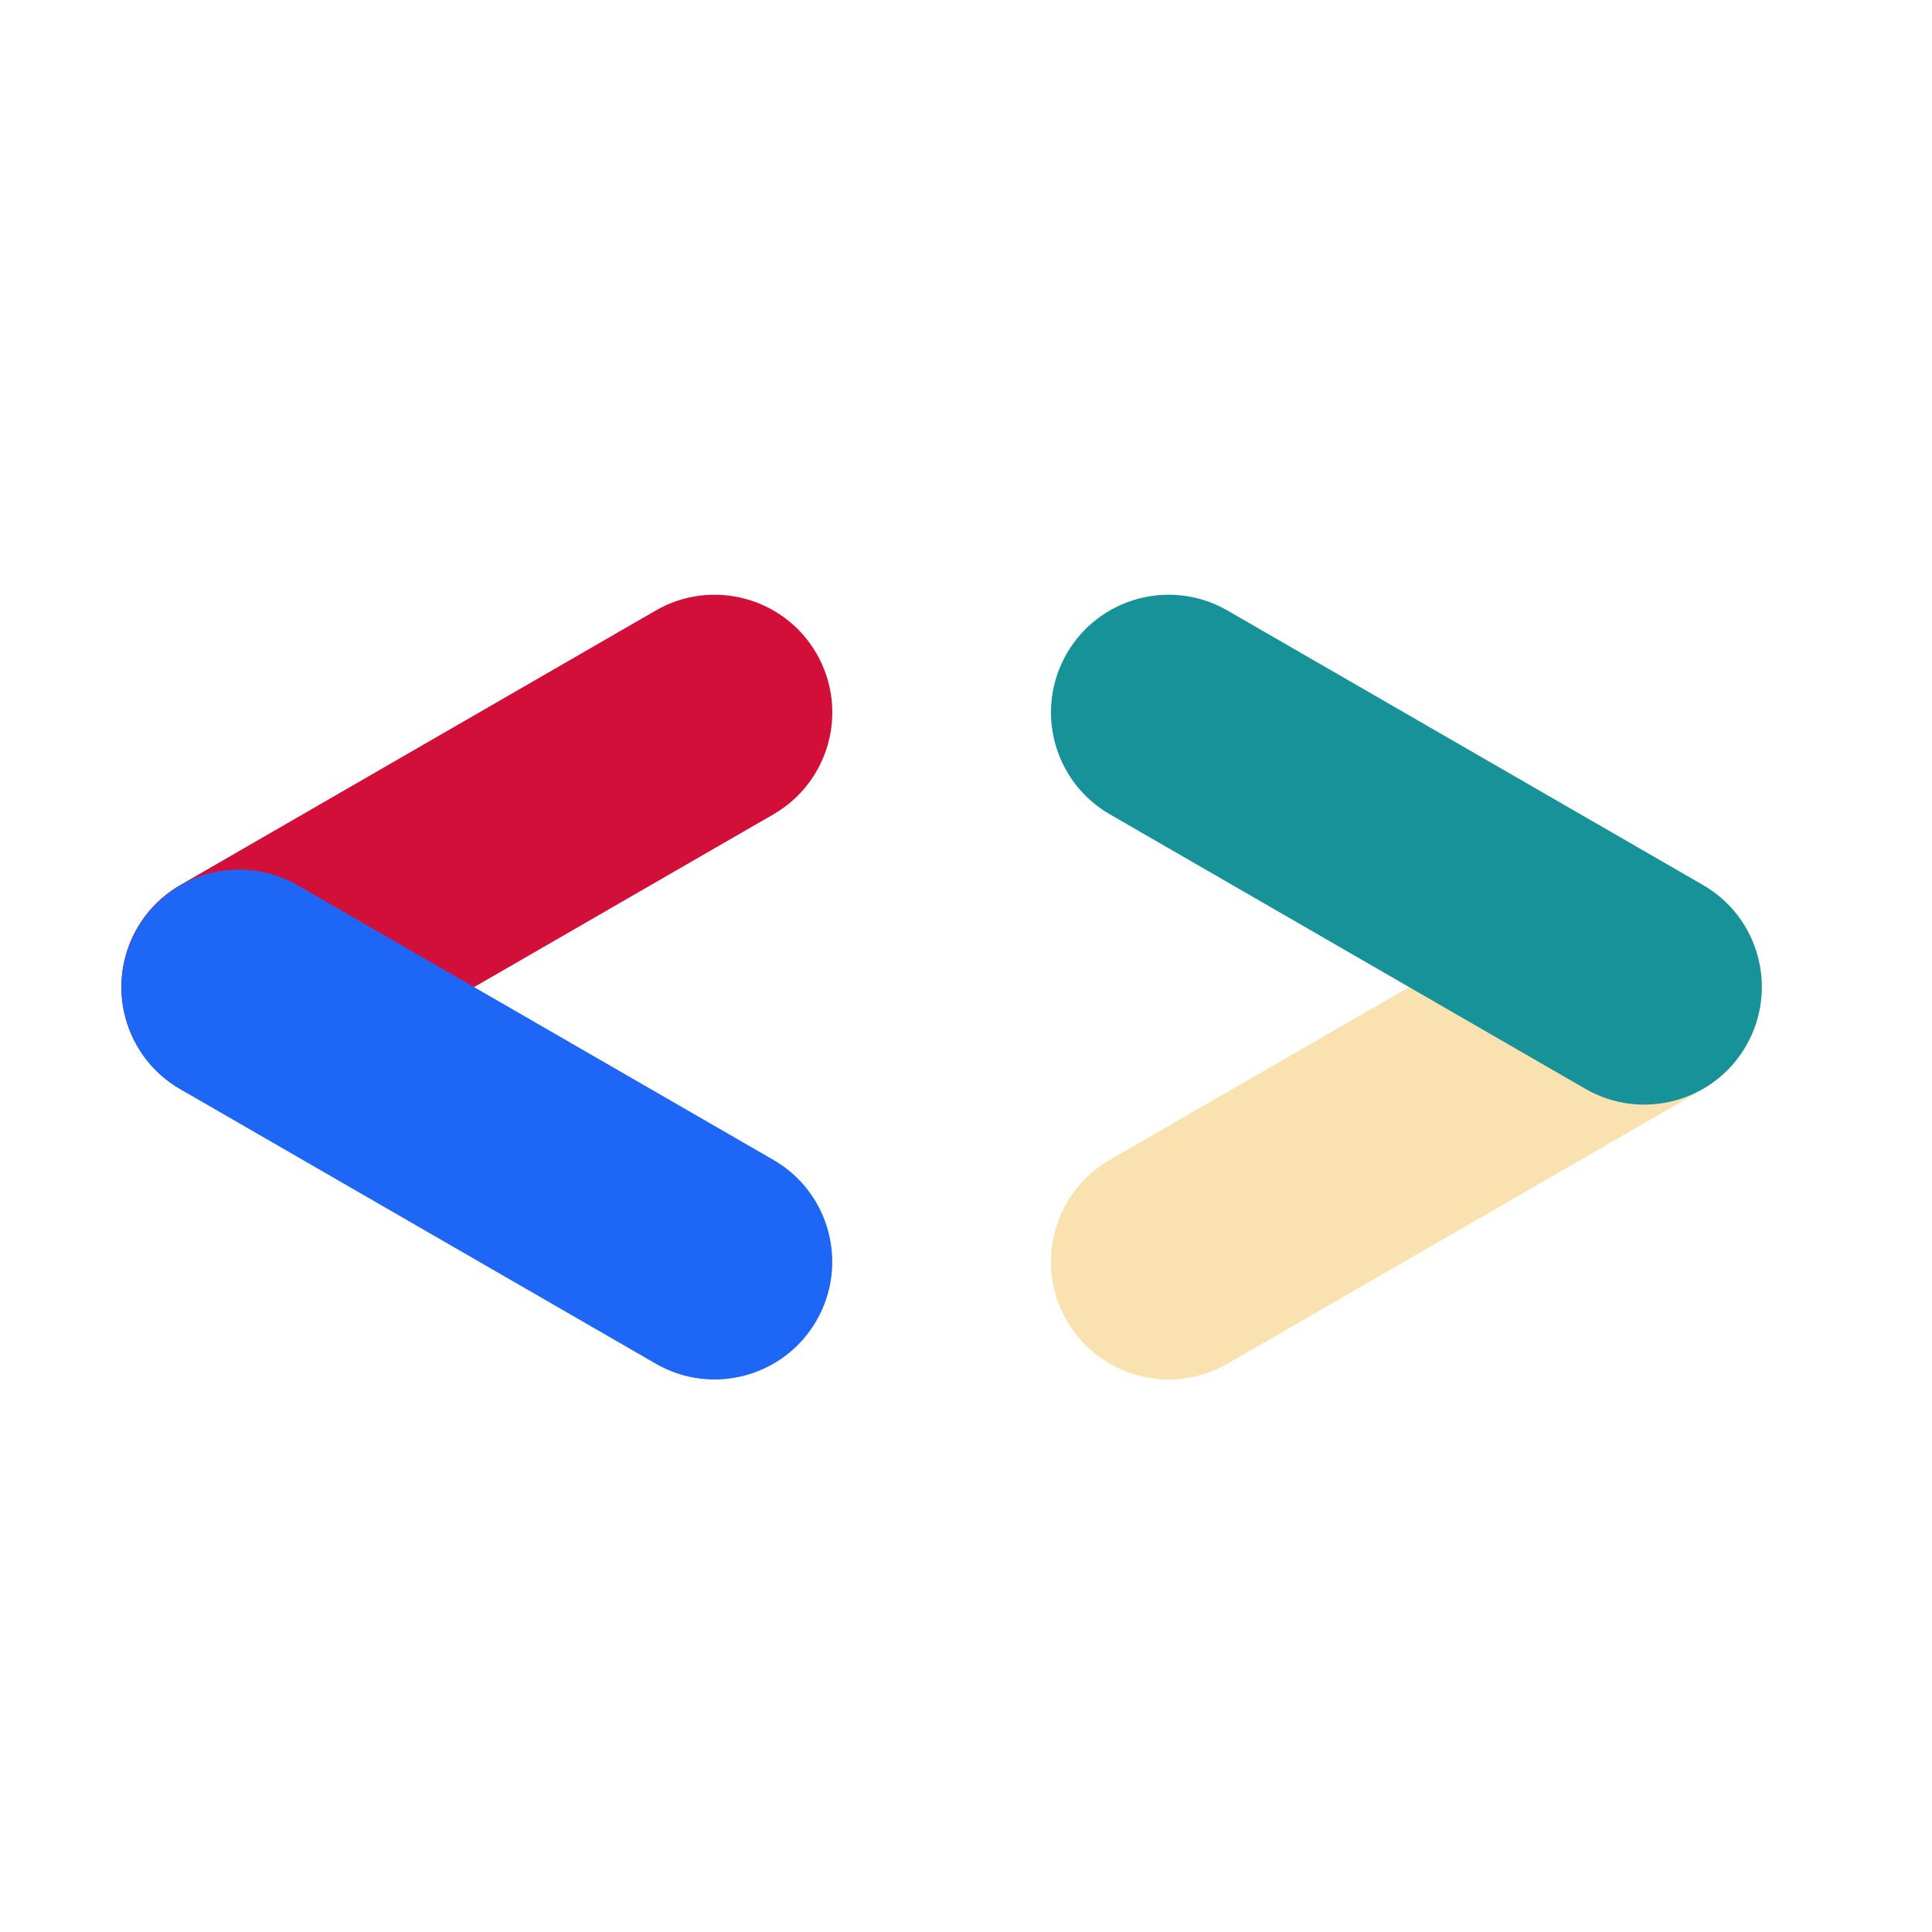
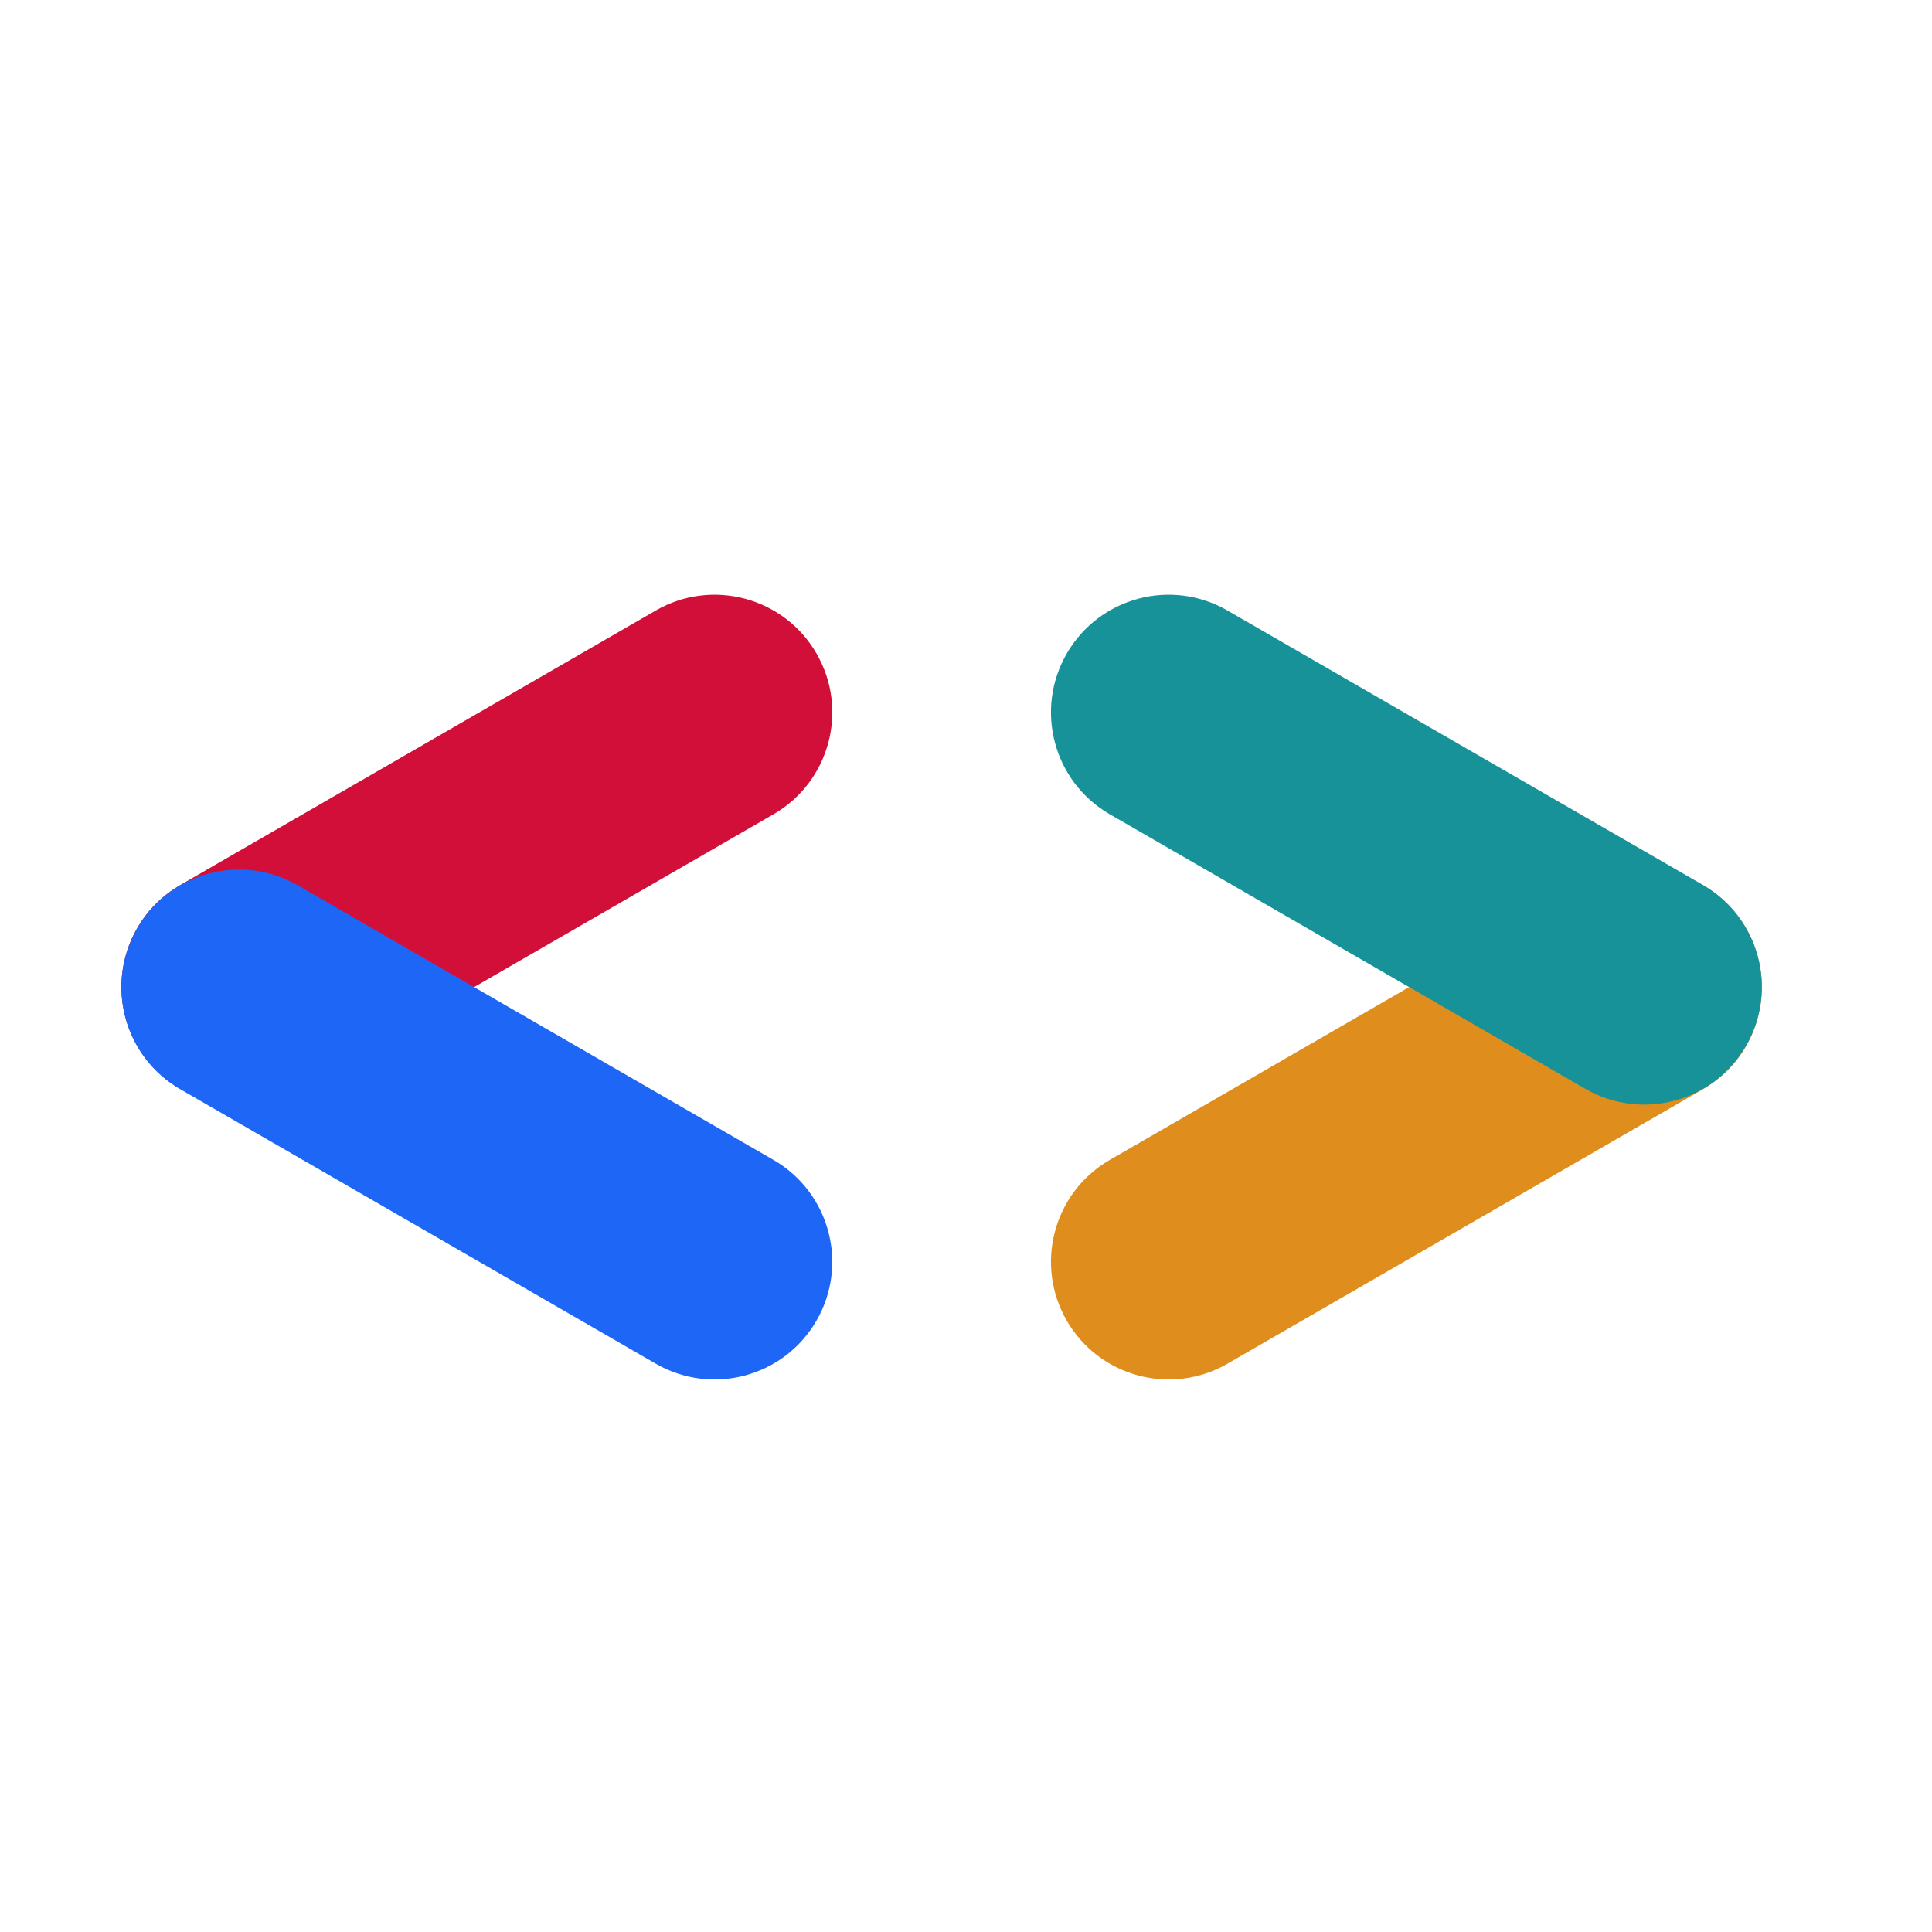
<svg xmlns="http://www.w3.org/2000/svg" width="33" height="33" viewBox="0 0 33 33" fill="none">
  <path fill-rule="evenodd" clip-rule="evenodd" d="M13.947 11.163C14.502 12.125 14.172 13.354 13.211 13.909L5.088 18.598C4.127 19.153 2.898 18.824 2.343 17.863C1.788 16.901 2.117 15.672 3.079 15.117L11.201 10.428C12.162 9.873 13.392 10.202 13.947 11.163Z" fill="#d20f39" />
  <path fill-rule="evenodd" clip-rule="evenodd" d="M2.343 15.858C2.898 14.897 4.127 14.568 5.088 15.123L13.211 19.812C14.172 20.367 14.501 21.596 13.946 22.558C13.391 23.519 12.162 23.848 11.201 23.293L3.078 18.604C2.117 18.049 1.788 16.82 2.343 15.858Z" fill="#1e66f5" />
-   <path fill-rule="evenodd" clip-rule="evenodd" d="M29.824 15.858C29.269 14.897 28.04 14.568 27.079 15.123L18.956 19.812C17.995 20.367 17.666 21.596 18.221 22.558C18.776 23.519 20.005 23.848 20.966 23.293L29.089 18.604C30.05 18.049 30.379 16.82 29.824 15.858Z" fill="#F9E2AF" />
+   <path fill-rule="evenodd" clip-rule="evenodd" d="M29.824 15.858C29.269 14.897 28.04 14.568 27.079 15.123L18.956 19.812C17.995 20.367 17.666 21.596 18.221 22.558C18.776 23.519 20.005 23.848 20.966 23.293L29.089 18.604C30.05 18.049 30.379 16.82 29.824 15.858Z" fill="#df8e1d" />
  <path fill-rule="evenodd" clip-rule="evenodd" d="M18.221 11.163C17.666 12.125 17.995 13.354 18.957 13.909L27.079 18.598C28.04 19.153 29.27 18.824 29.824 17.863C30.379 16.901 30.05 15.672 29.089 15.117L20.966 10.428C20.005 9.873 18.776 10.202 18.221 11.163Z" fill="#179299" />
</svg>
